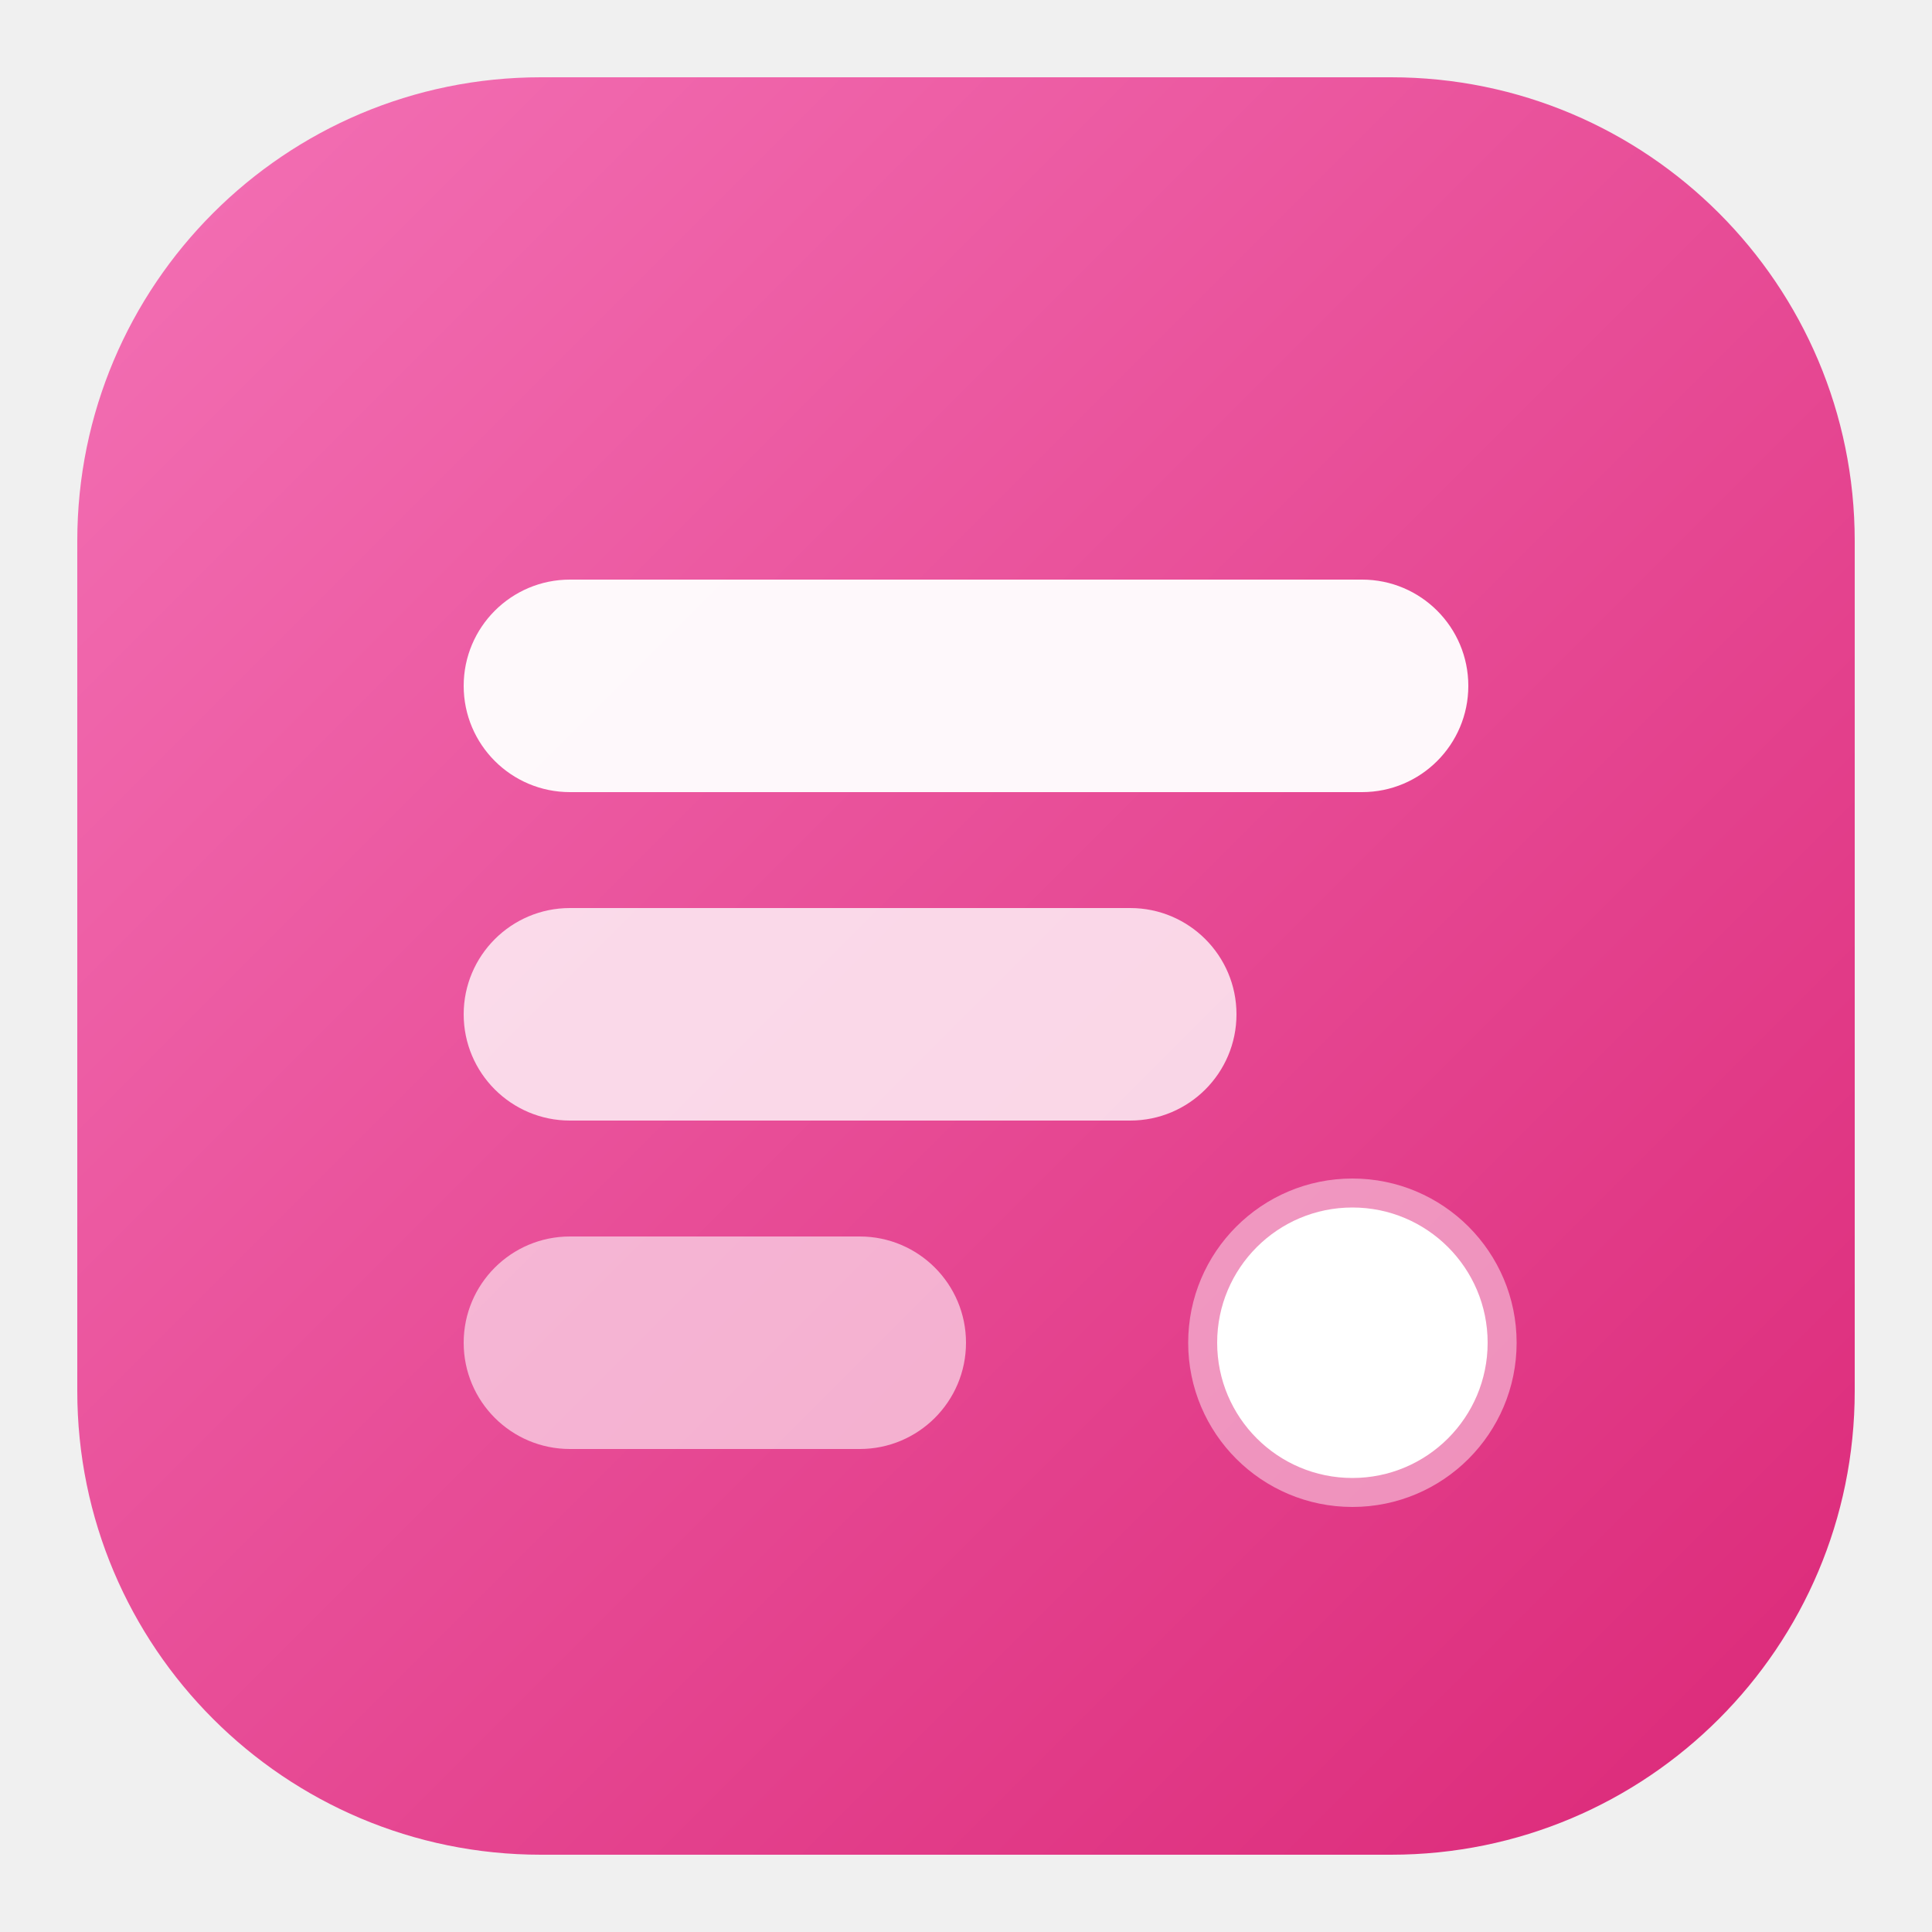
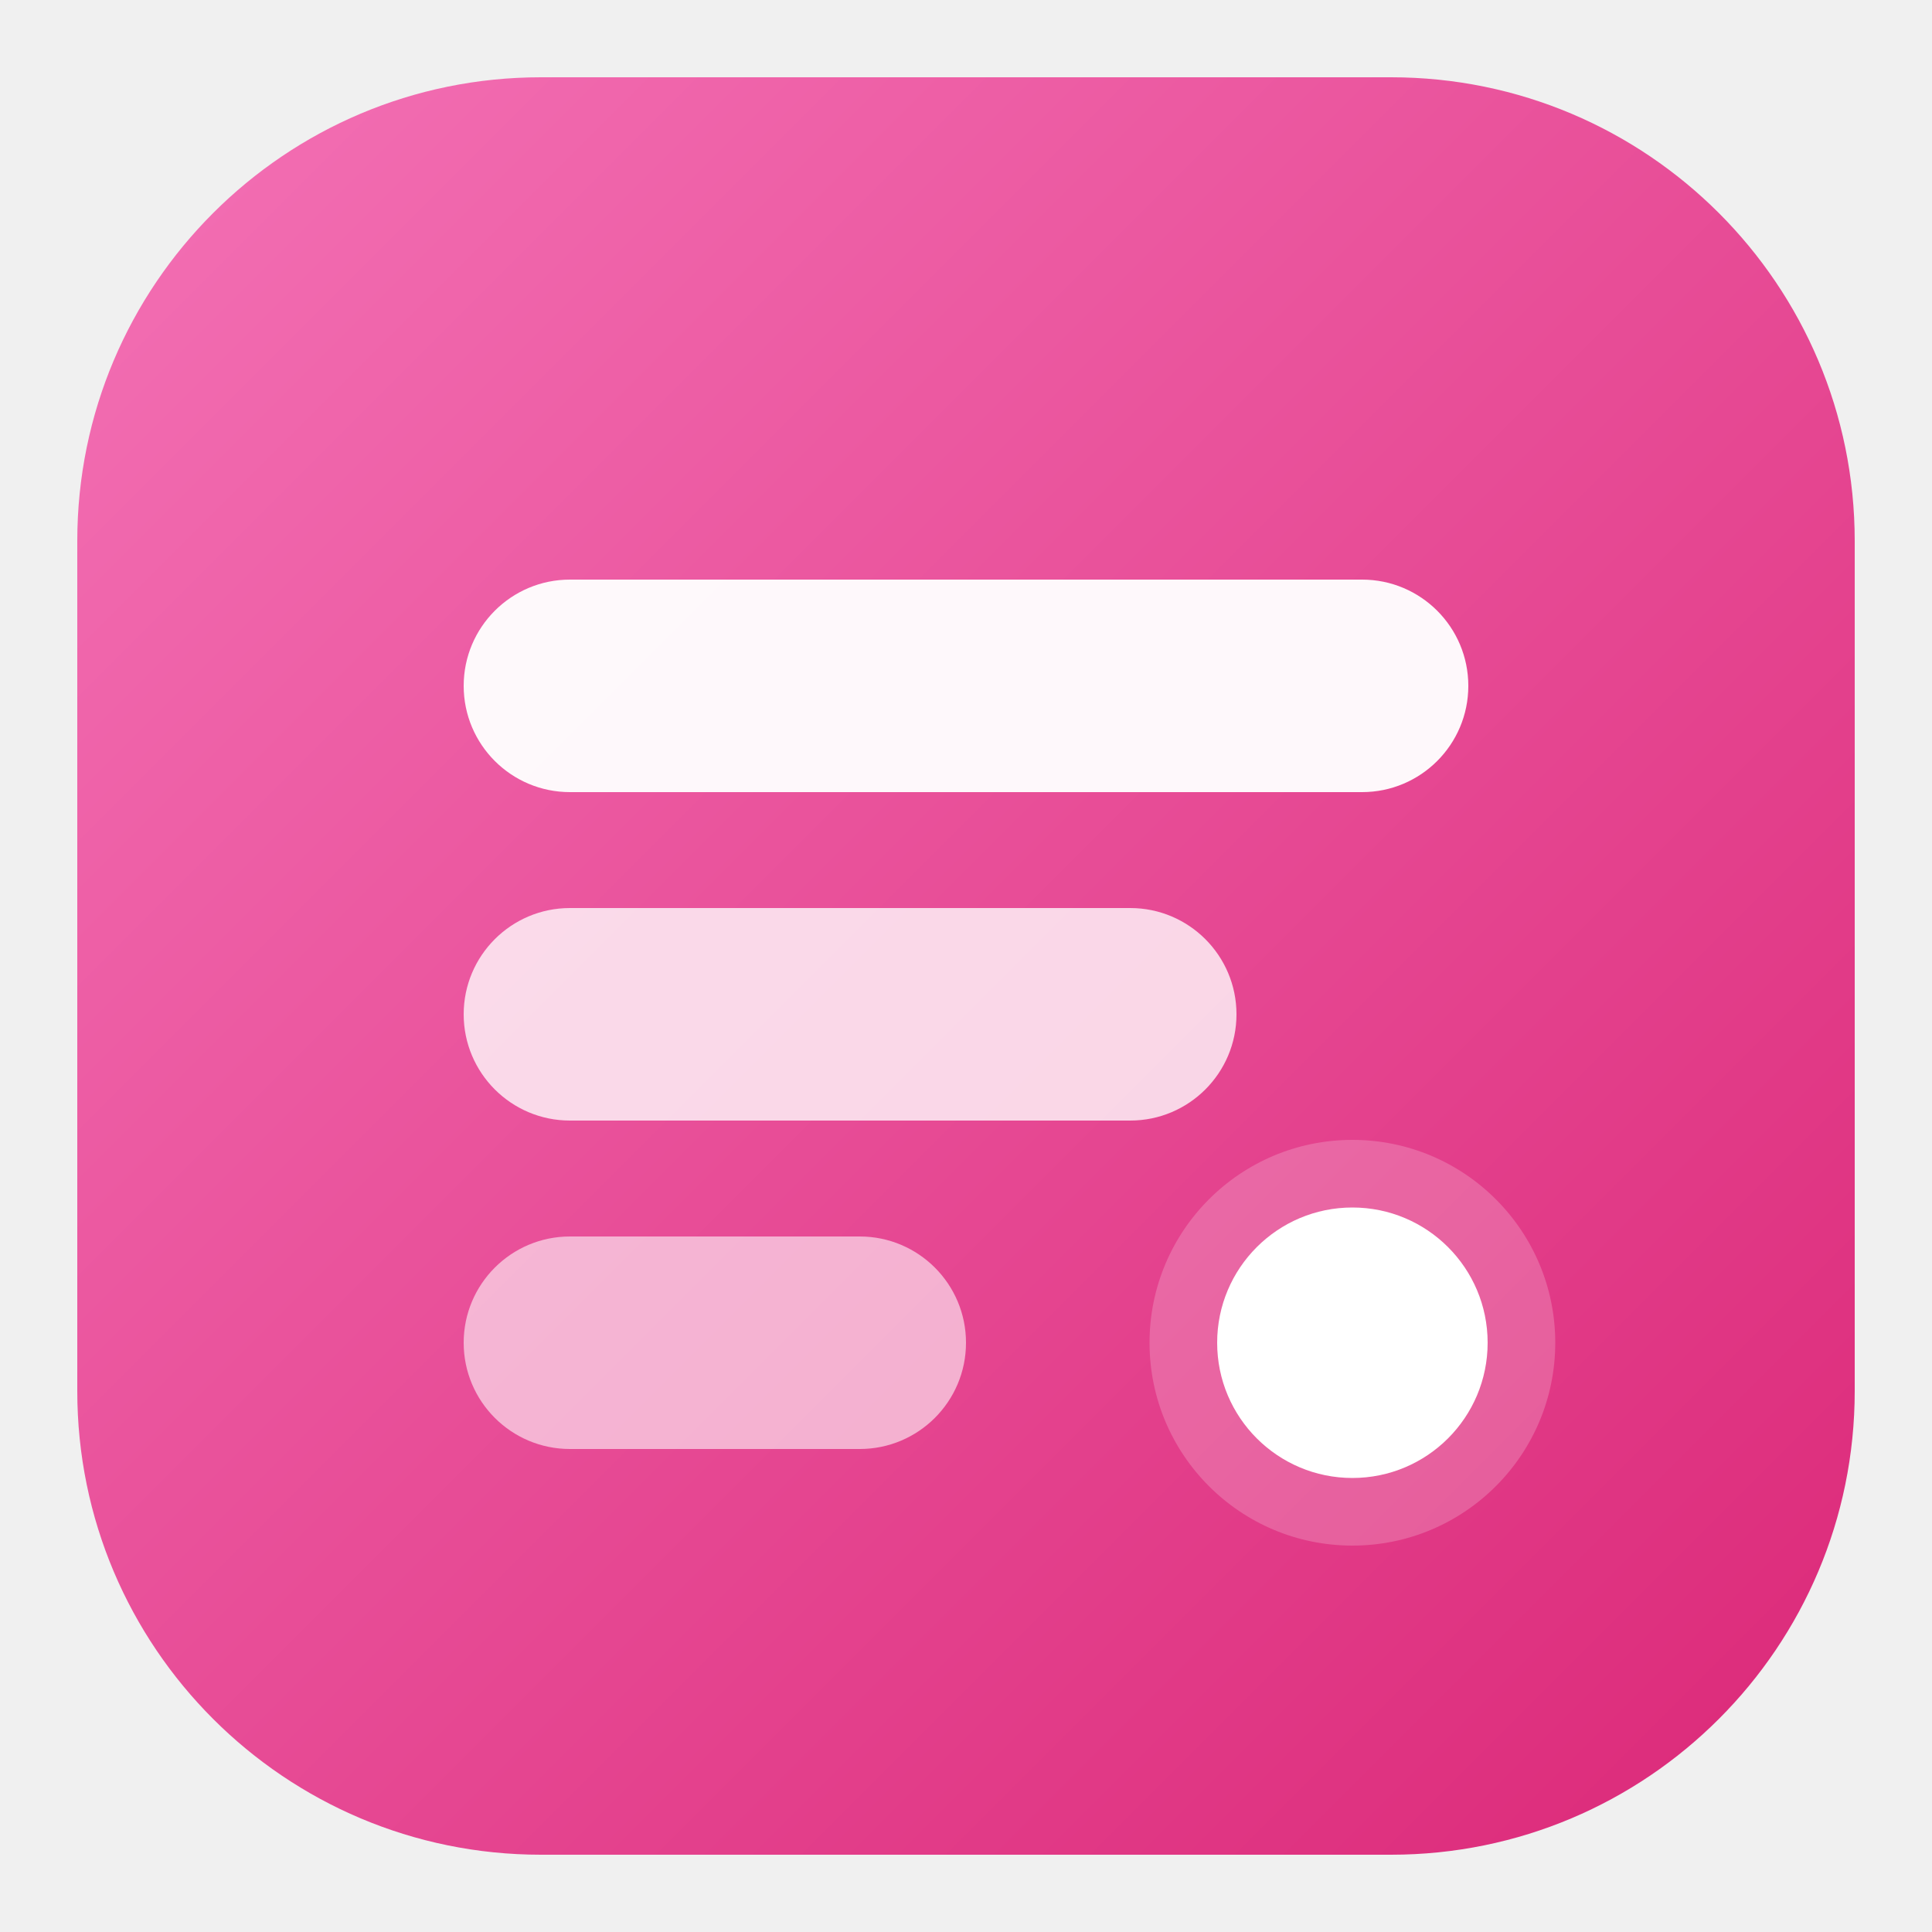
<svg xmlns="http://www.w3.org/2000/svg" viewBox="0 0 100 100" fill="none" role="img" aria-label="bunqueue dashboard">
  <defs>
    <linearGradient id="bqd-badge" x1="0" y1="0" x2="1" y2="1">
      <stop offset="0%" stop-color="#f472b6" />
      <stop offset="100%" stop-color="#db2777" />
    </linearGradient>
  </defs>
  <rect x="4" y="4" width="92" height="92" rx="24" fill="url(#bqd-badge)" />
  <rect x="24" y="30" width="52" height="11" rx="5.5" fill="#ffffff" opacity="0.96" />
  <rect x="24" y="47" width="40" height="11" rx="5.5" fill="#ffffff" opacity="0.78" />
  <rect x="24" y="64" width="26" height="11" rx="5.5" fill="#ffffff" opacity="0.58" />
+   <circle cx="70" cy="69.5" r="10.5" fill="#ffffff" opacity="0.2" />
  <circle cx="70" cy="69.5" r="7" fill="#ffffff" />
-   <circle cx="70" cy="69.5" r="7" fill="none" stroke="#ffffff" stroke-opacity="0.45" stroke-width="3">
-     <animate attributeName="r" values="7;11;7" dur="1.8s" repeatCount="indefinite" />
-     <animate attributeName="stroke-opacity" values="0.45;0;0.45" dur="1.8s" repeatCount="indefinite" />
-   </circle>
</svg>
